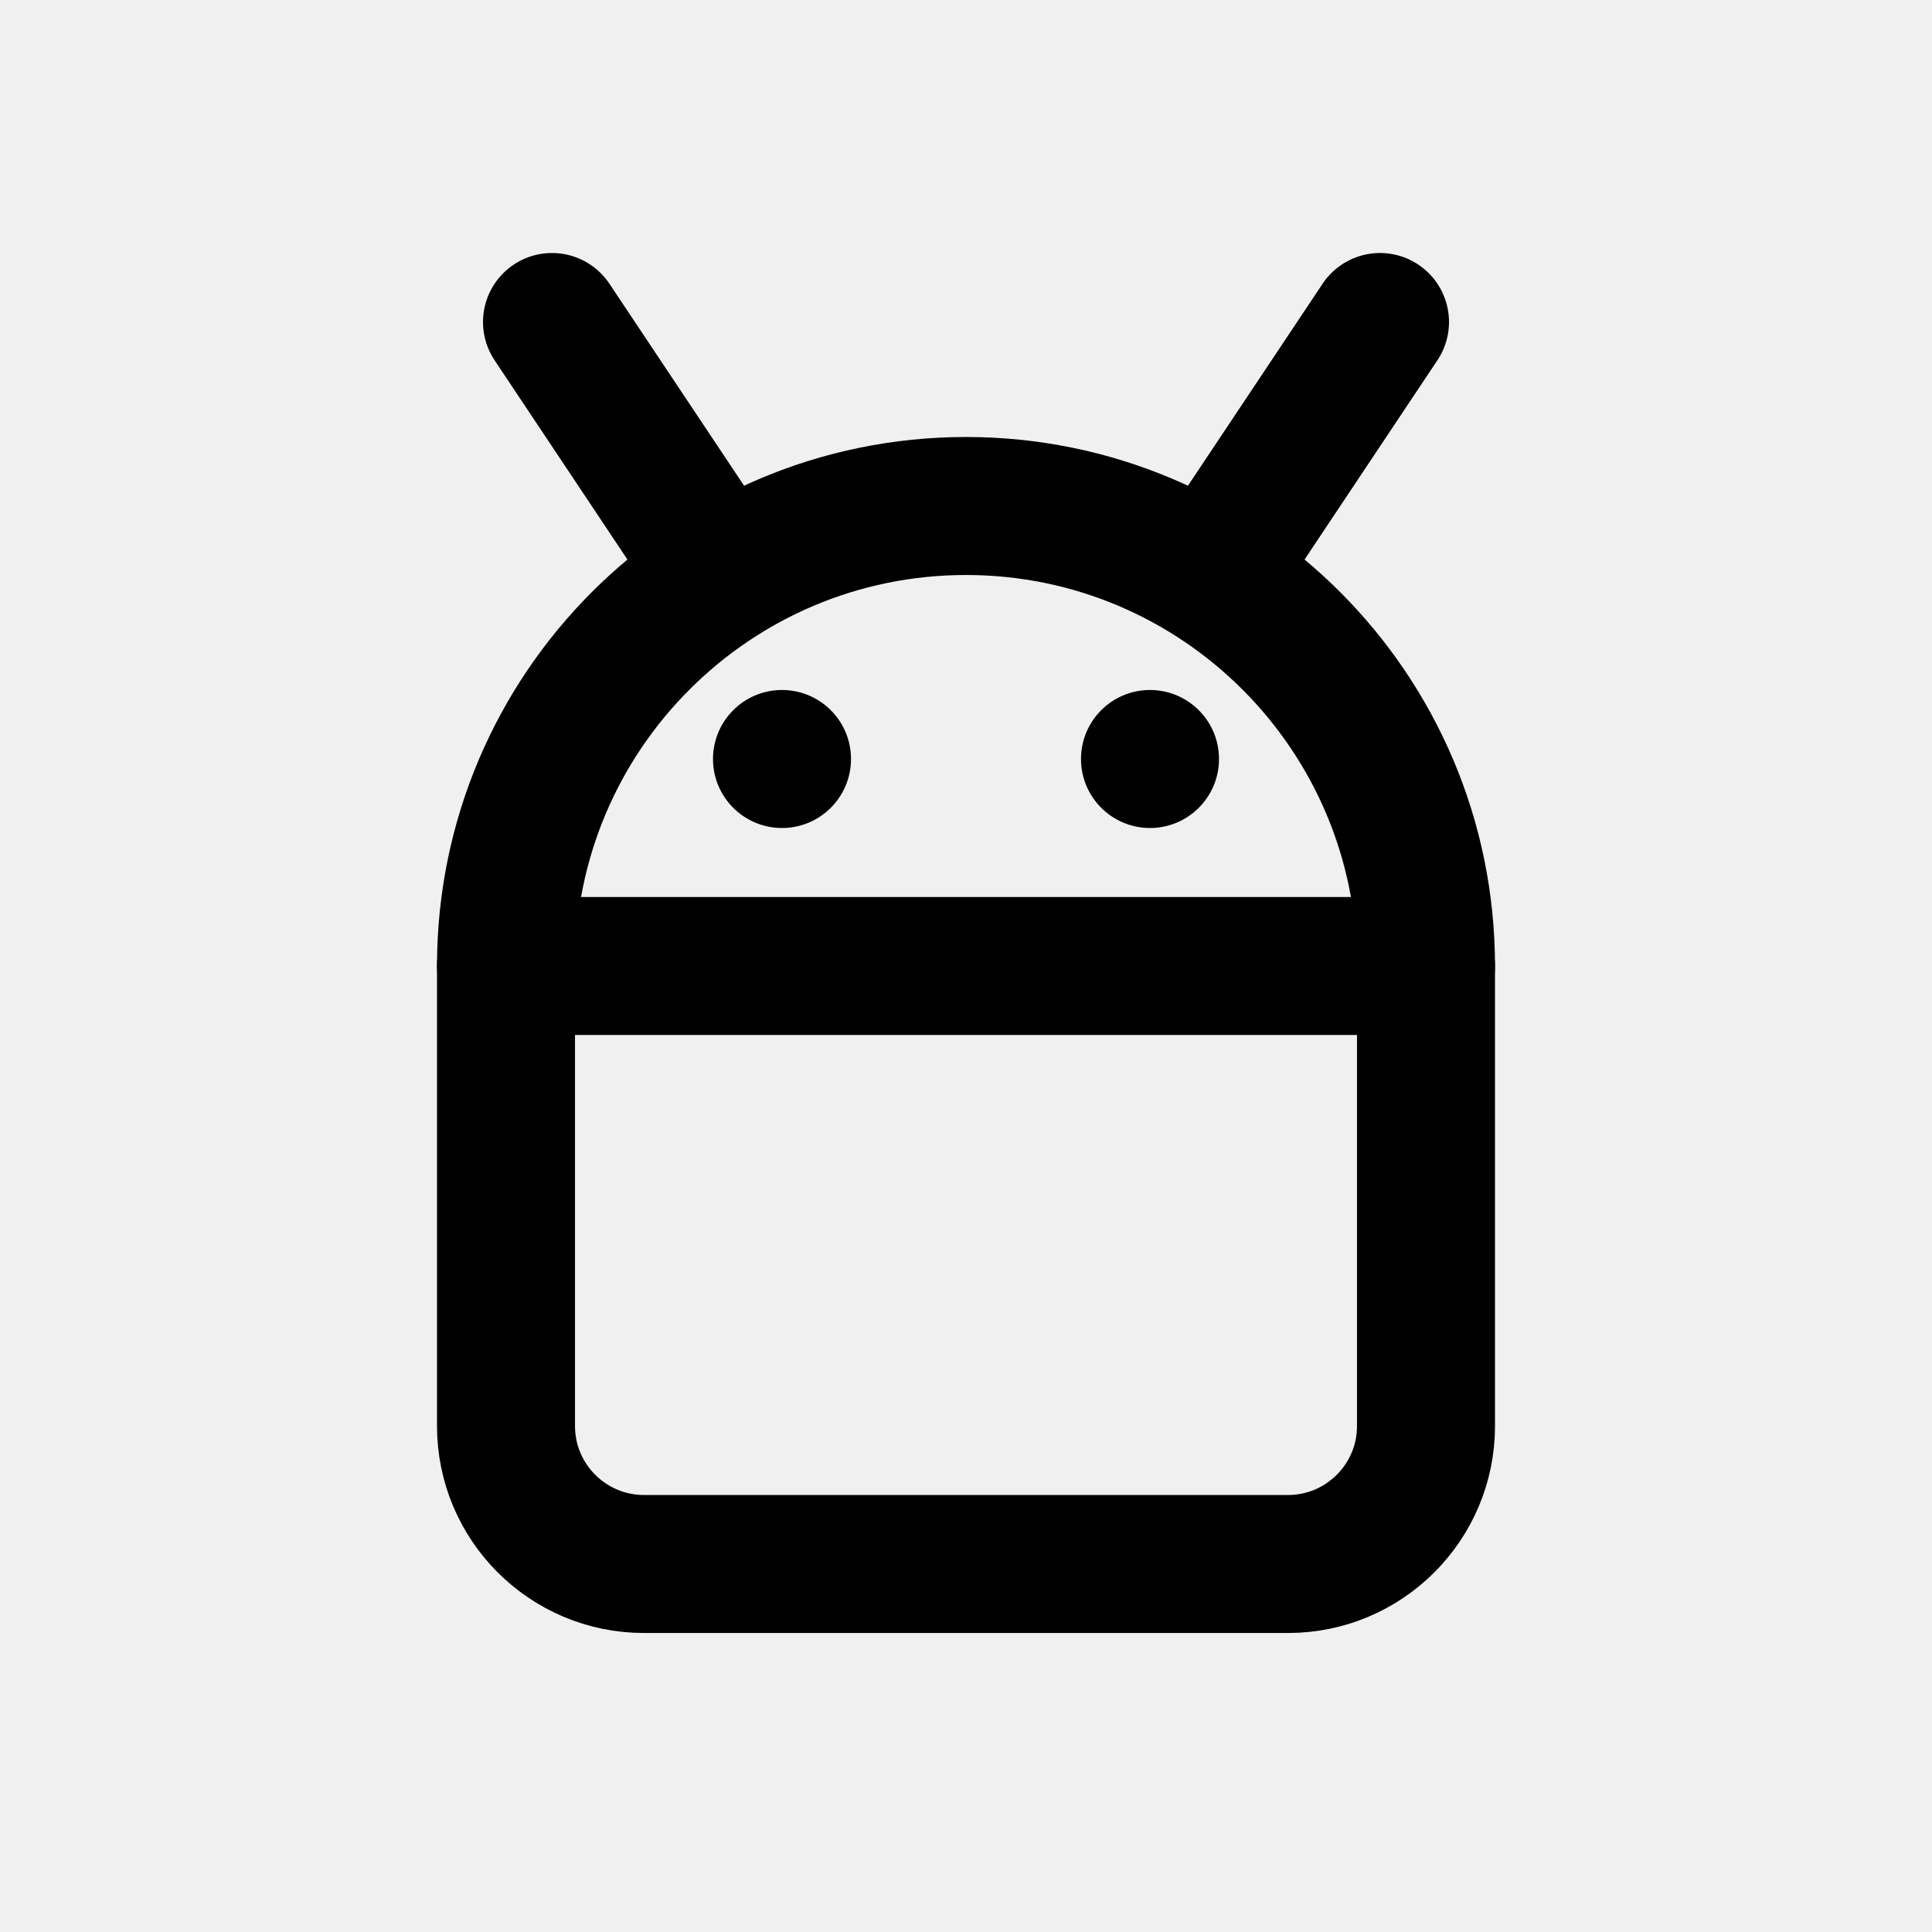
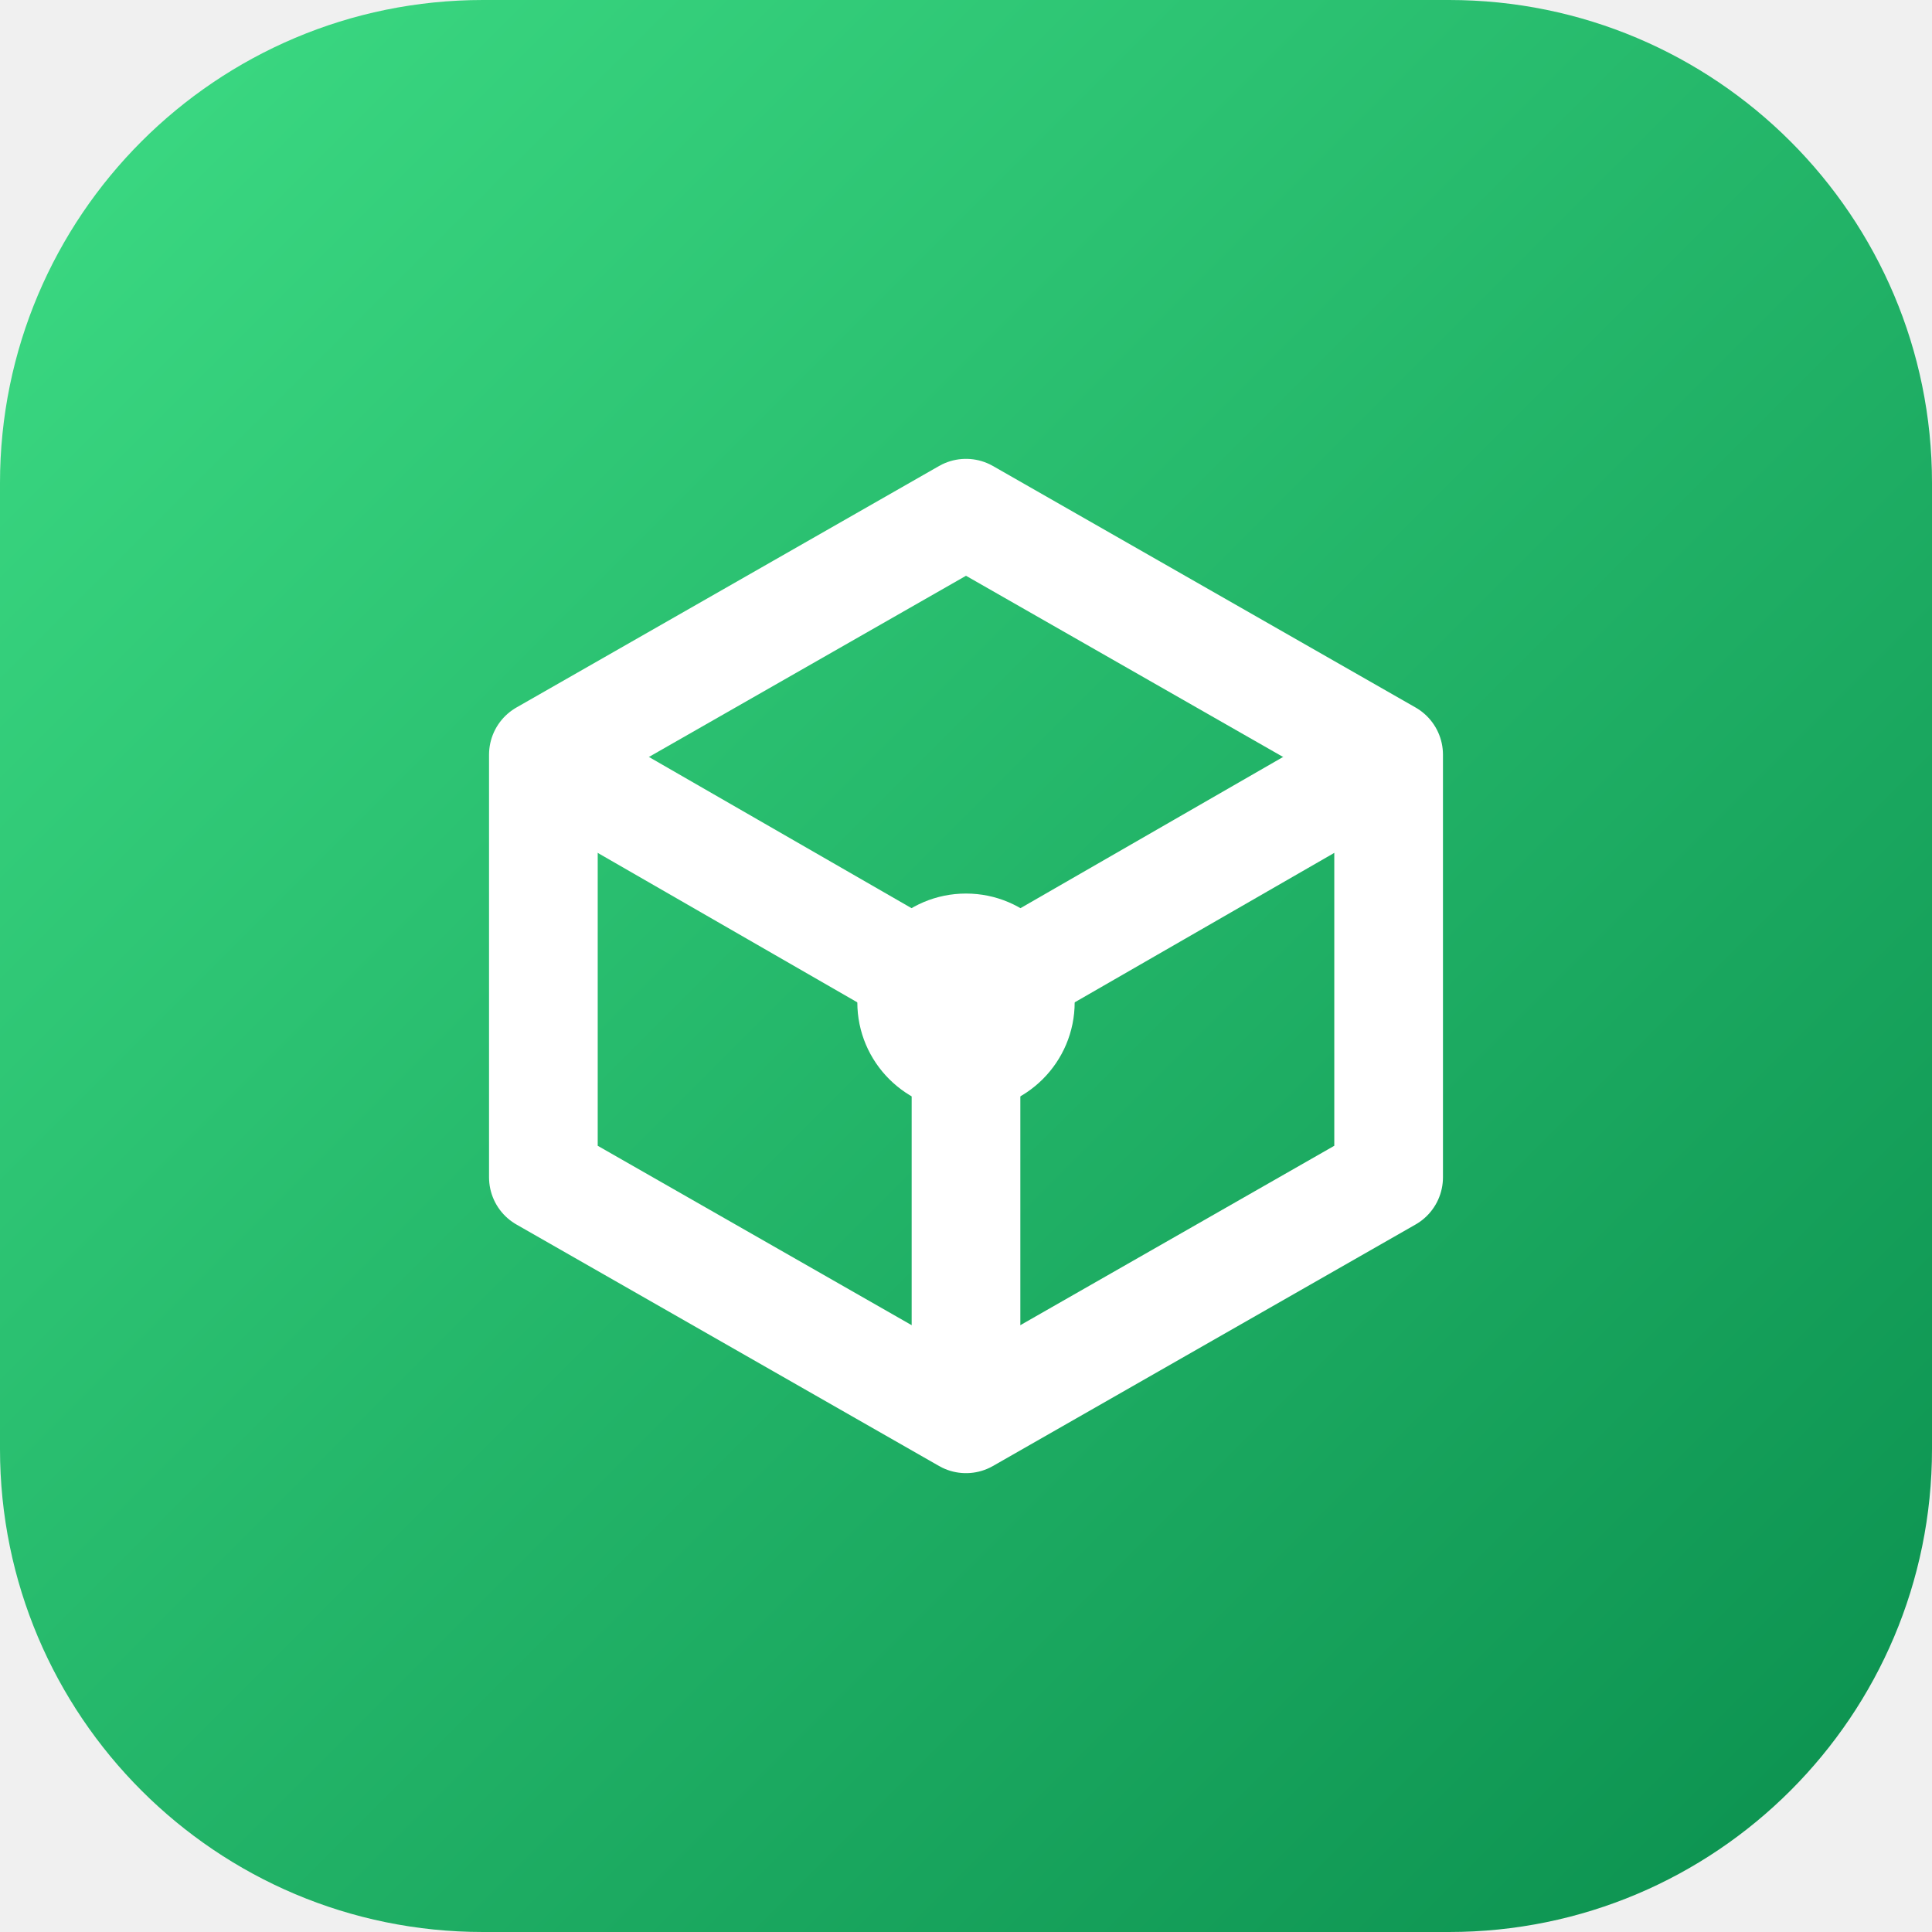
- <svg xmlns="http://www.w3.org/2000/svg" width="21" height="21" viewBox="0 0 21 21" fill="none">
-   <path d="M5.5 10.5C5.5 7.739 7.739 5.5 10.5 5.5C13.261 5.5 15.5 7.739 15.5 10.5V15.5C15.5 16.328 14.828 17 14 17H7C6.172 17 5.5 16.328 5.5 15.5V10.5Z" stroke="currentColor" stroke-width="1.5" stroke-linecap="round" stroke-linejoin="round" />
-   <path d="M7.5 5.75L6 3.5M13.5 5.75L15 3.5M5.5 10.5H15.5" stroke="currentColor" stroke-width="1.5" stroke-linecap="round" stroke-linejoin="round" />
-   <circle cx="8.5" cy="8.25" r="0.75" fill="currentColor" />
-   <circle cx="12.5" cy="8.25" r="0.75" fill="currentColor" />
+ <svg xmlns="http://www.w3.org/2000/svg" width="32" height="32" viewBox="0 0 32 32" fill="none">
+   <defs>
+     <linearGradient id="android_bg" x1="0" y1="0" x2="32" y2="32" gradientUnits="userSpaceOnUse">
+       <stop offset="0%" stop-color="#3DDC84" />
+       <stop offset="100%" stop-color="#0A8F4E" />
+     </linearGradient>
+   </defs>
+   <rect width="32" height="32" rx="8" fill="url(#android_bg)" />
+   <path d="M9 12.5 16 8.5l7 4v7L16 23.5l-7-4v-7Z" stroke="#fff" stroke-width="1.8" stroke-linejoin="round" />
+   <path d="m9.4 12.8 6.6 3.8 6.6-3.8M16 16.6v6.6" stroke="#fff" stroke-width="1.8" stroke-linejoin="round" />
+   <circle cx="16" cy="16.6" r="1.8" fill="#fff" />
</svg>
